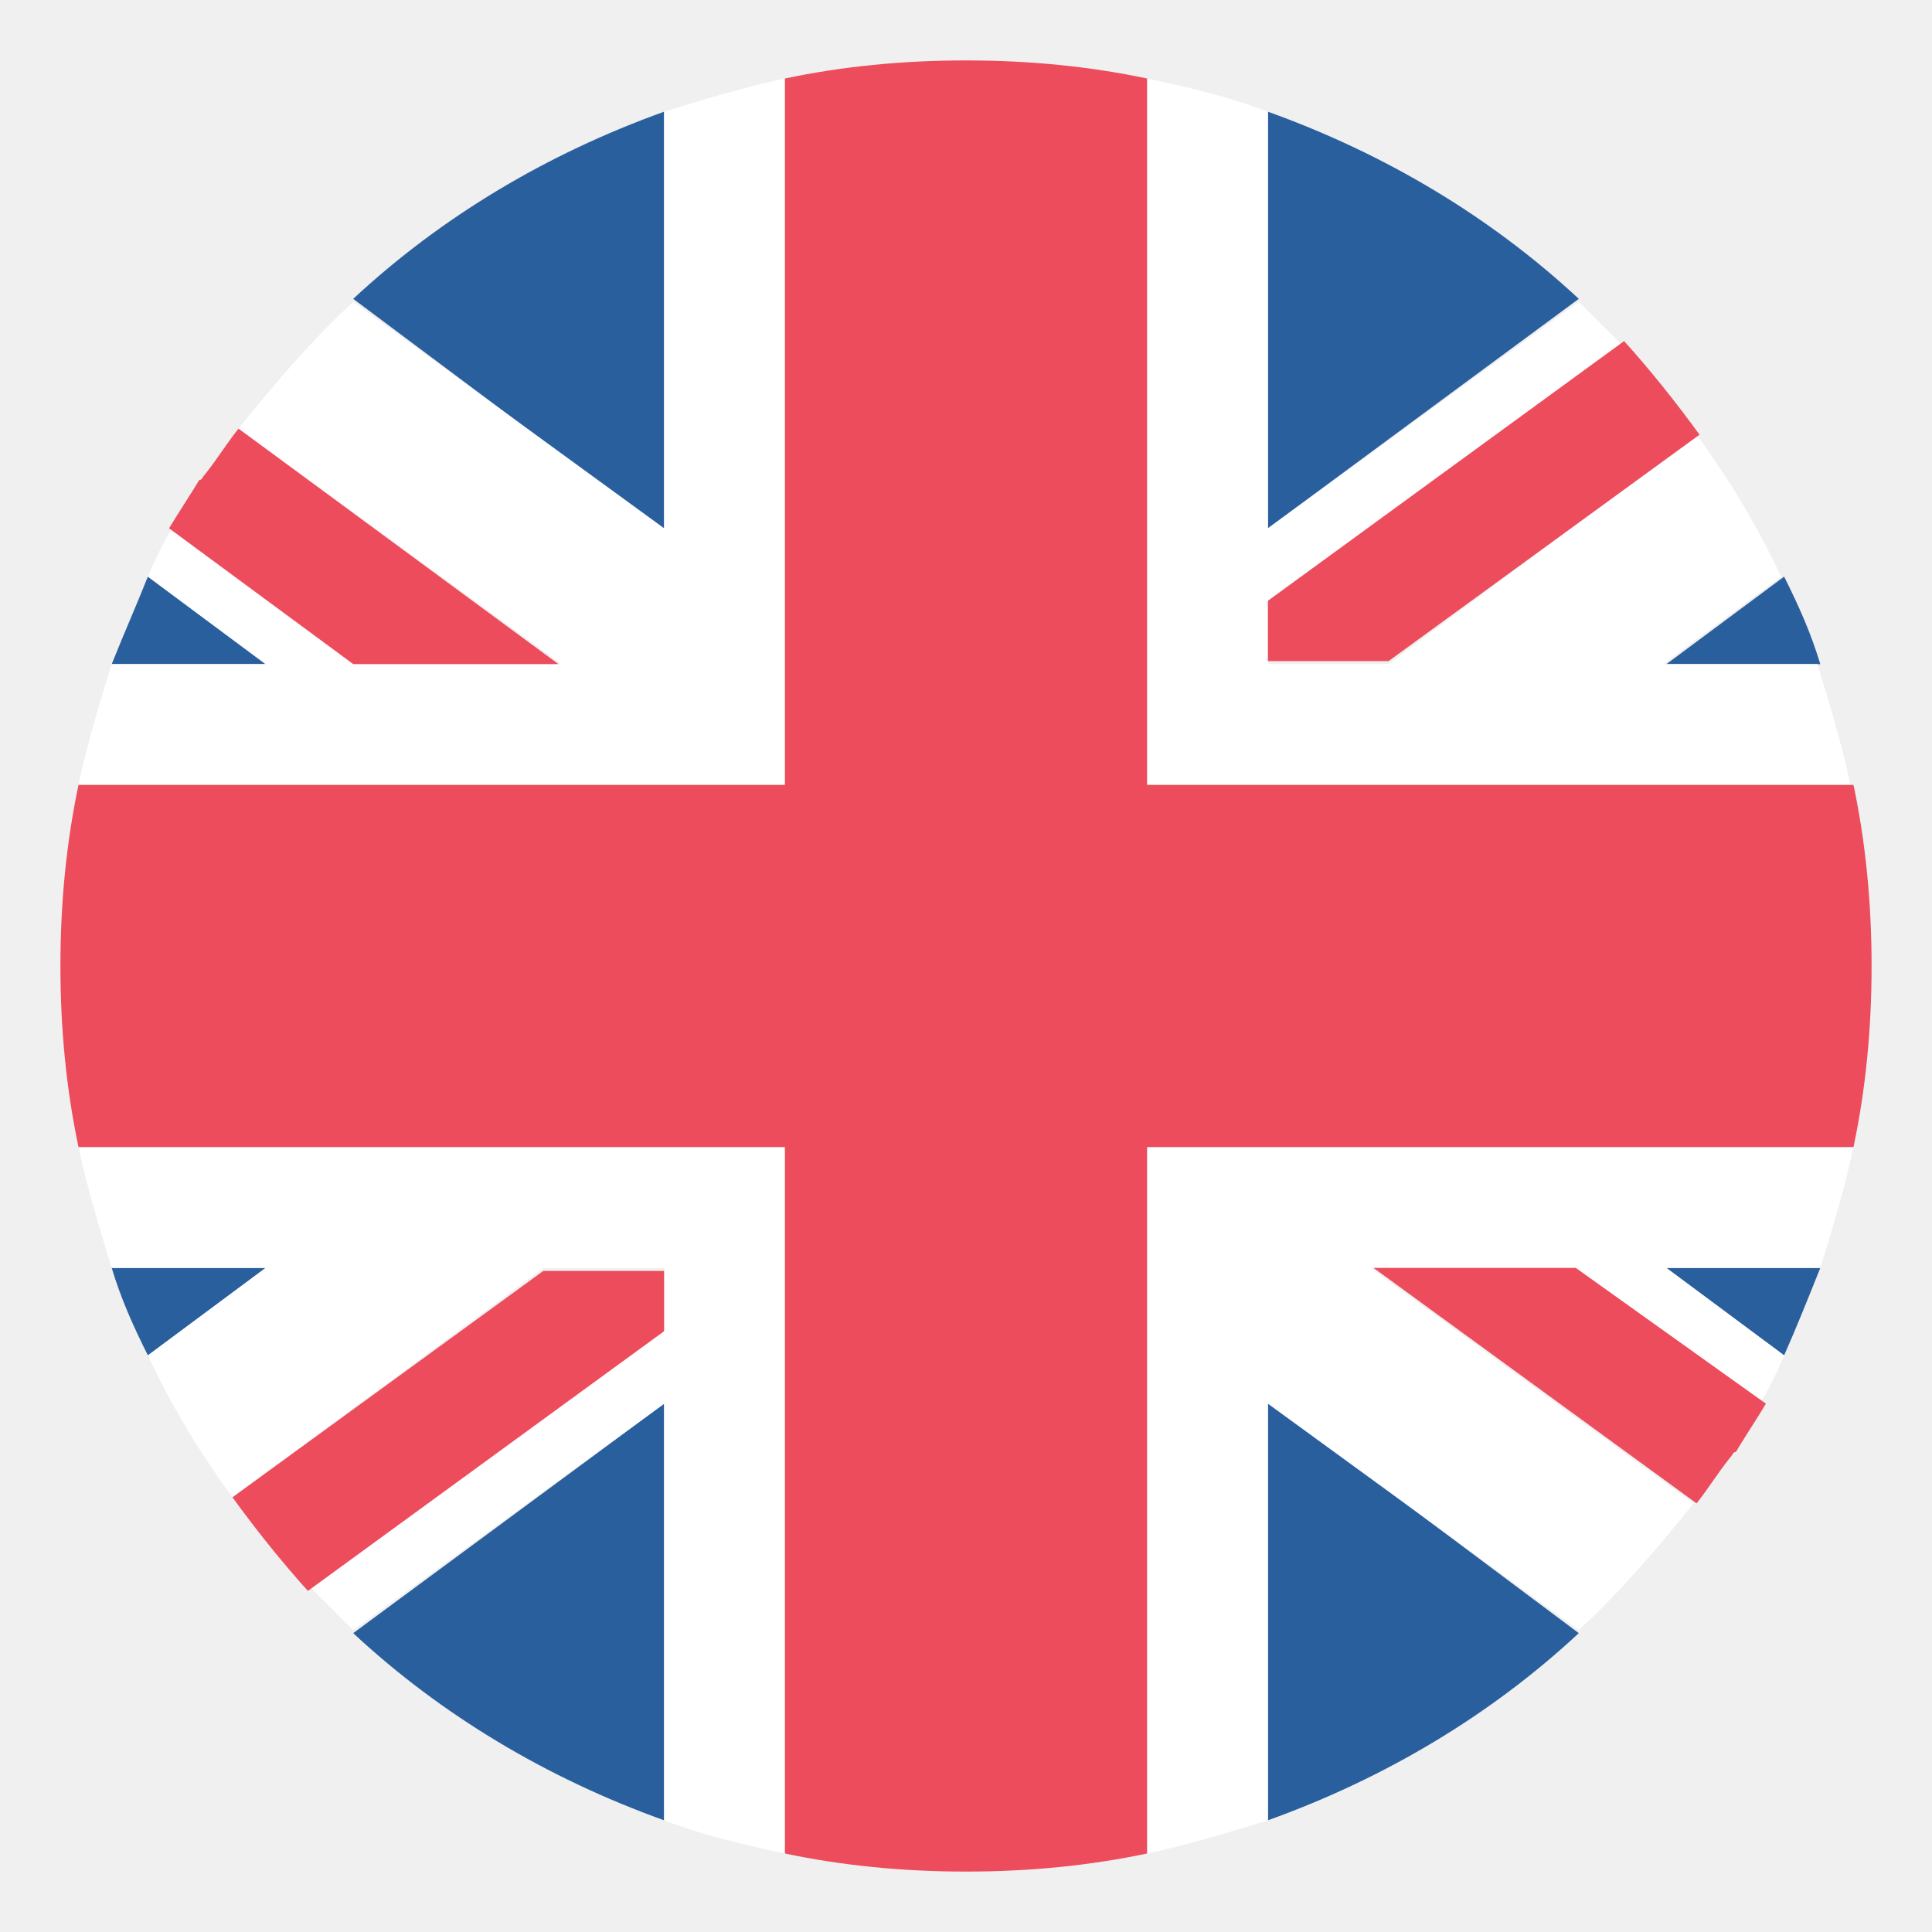
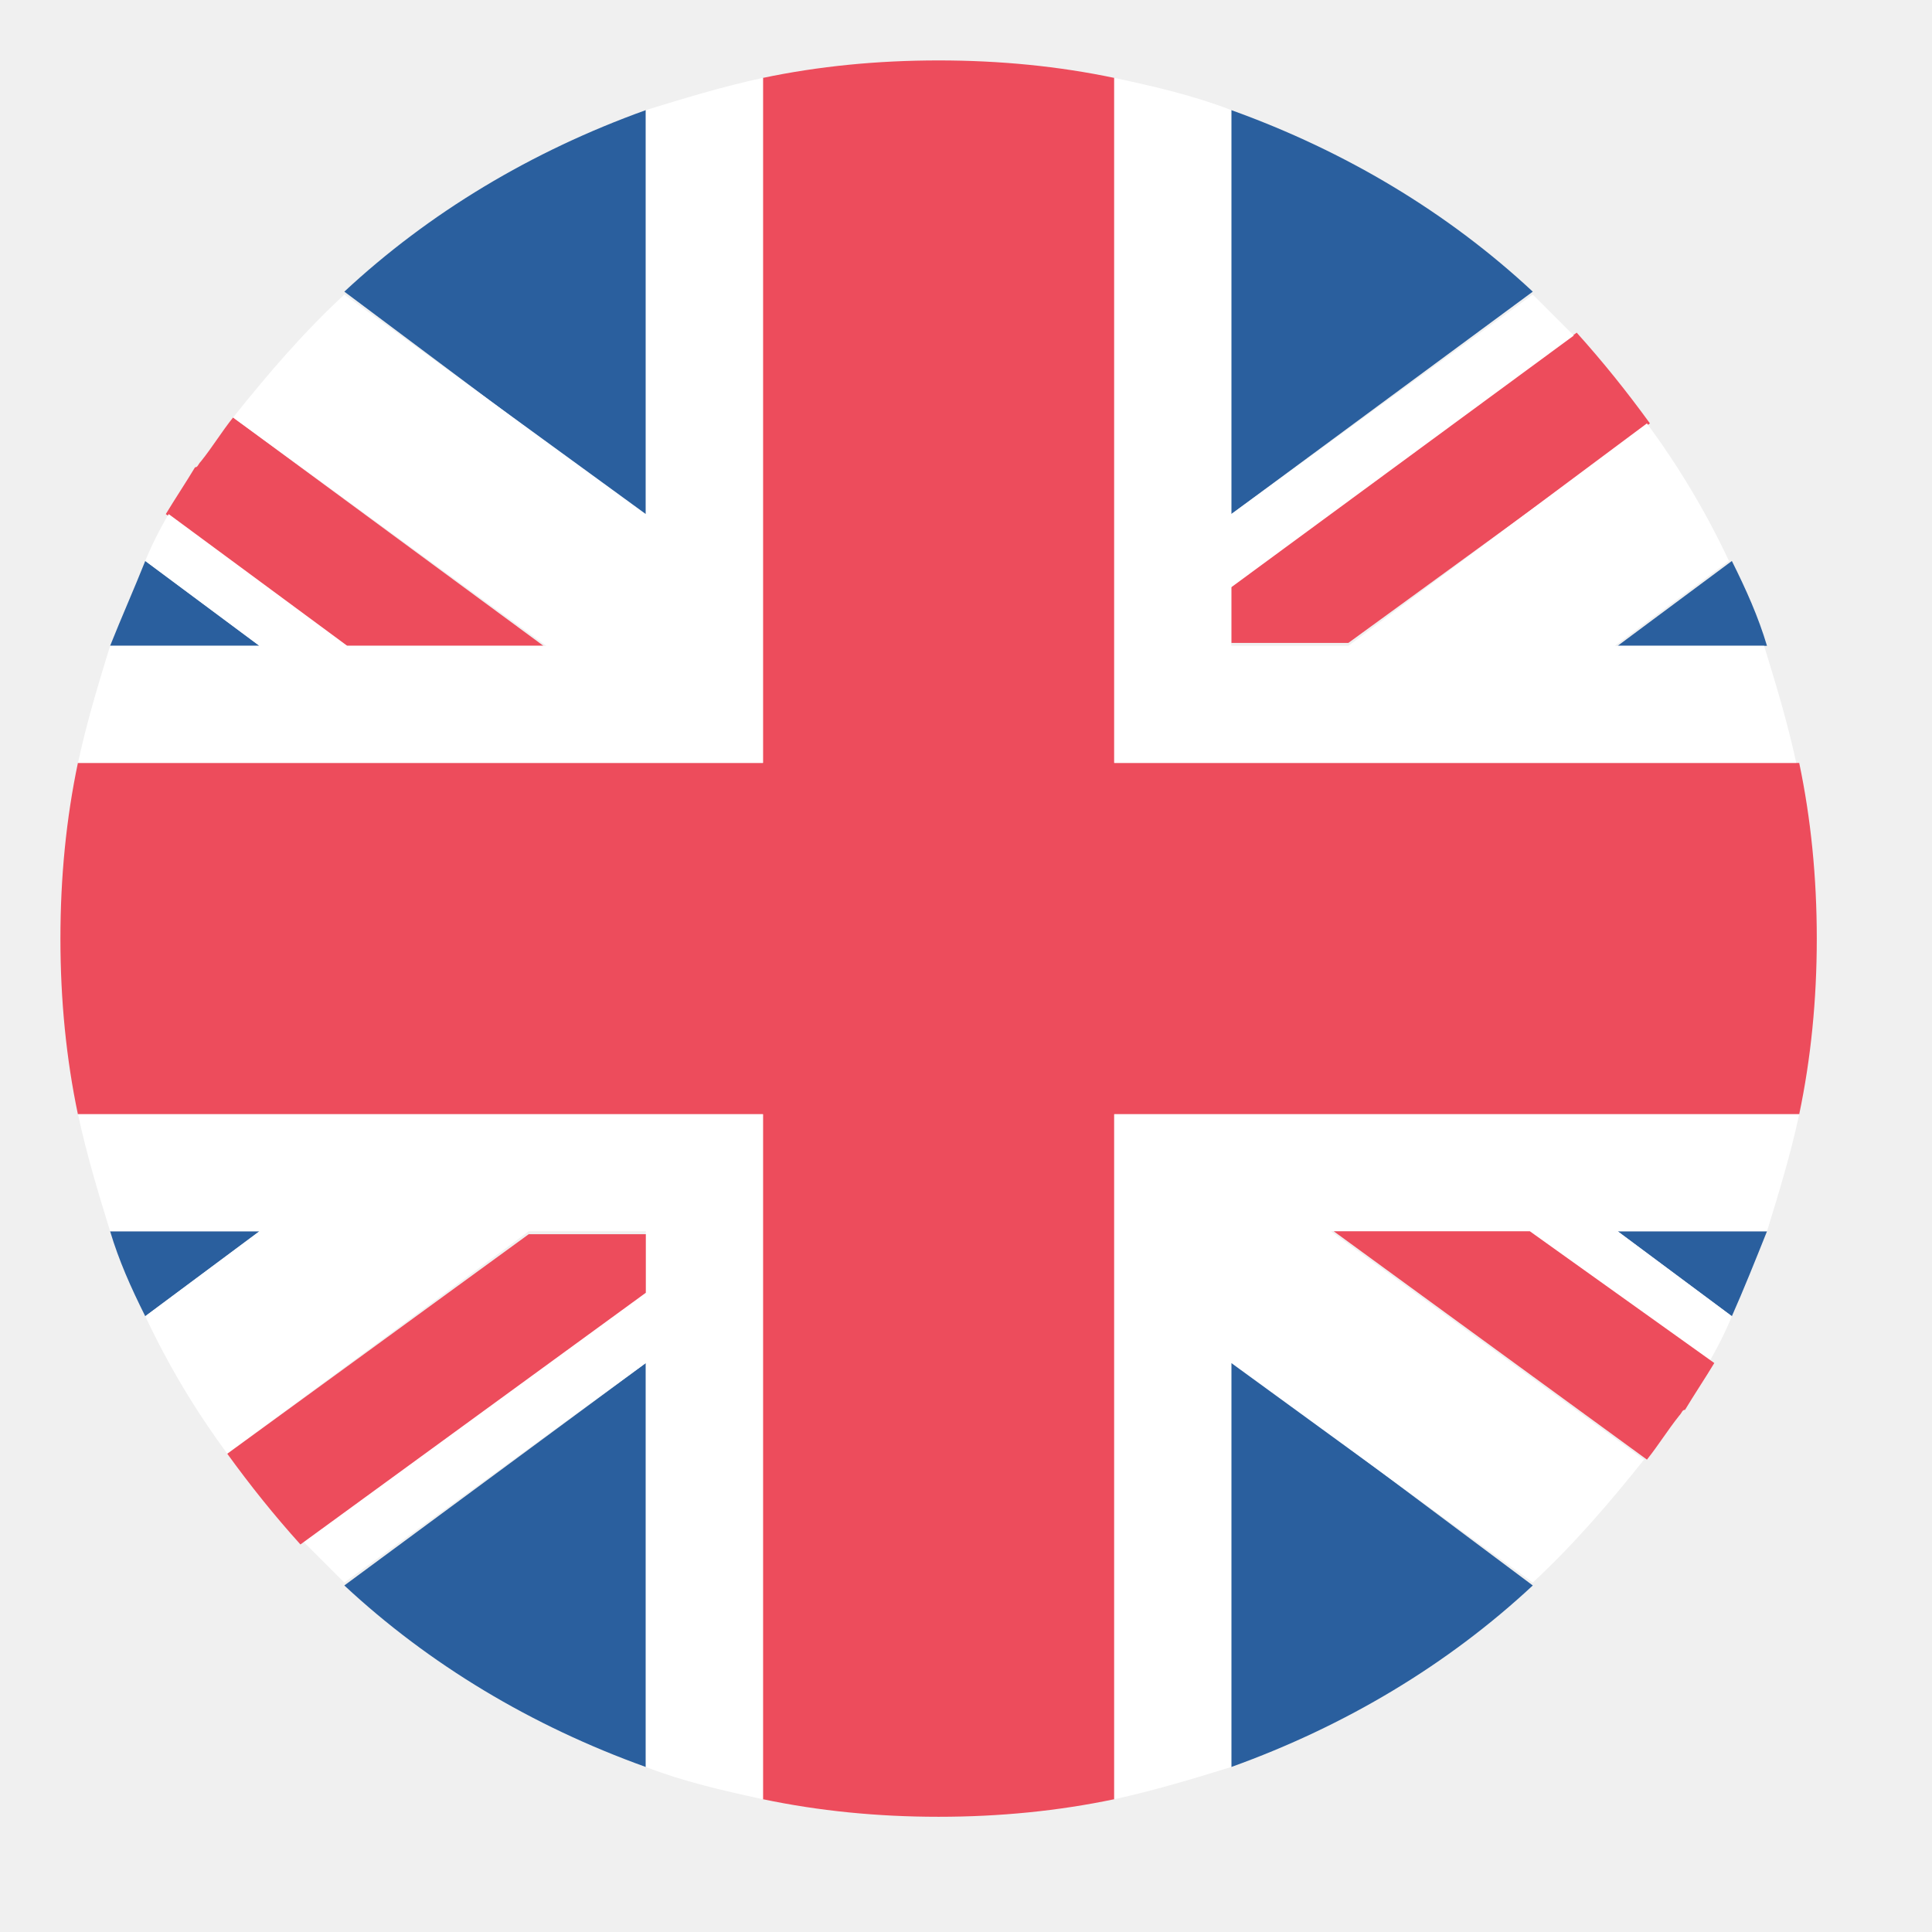
<svg xmlns="http://www.w3.org/2000/svg" width="22" height="22" viewBox="0 0 22 22" fill="none">
-   <g clip-path="url(#clip0_481_248)">
-     <path d="M7.562 20.728V15.984L4.022 18.597C5.019 19.525 6.222 20.247 7.562 20.728M14.438 20.728C15.778 20.247 16.981 19.525 17.978 18.597L14.438 15.95V20.728M1.272 14.438C1.375 14.781 1.512 15.091 1.684 15.434L3.025 14.438H1.272ZM18.975 14.438L20.316 15.434C20.453 15.125 20.591 14.781 20.728 14.438H18.975Z" fill="#2A5F9E" />
-     <path d="M8.078 13.062H0.894C0.997 13.544 1.134 13.991 1.272 14.438H3.025L1.684 15.434C1.959 16.019 2.269 16.534 2.647 17.05L6.188 14.438H7.563V15.125L3.541 18.081L4.022 18.562L7.563 15.984V20.728C8.009 20.9 8.456 21.003 8.938 21.106V13.062H8.078ZM21.106 13.062H13.062V21.106C13.544 21.003 13.991 20.866 14.438 20.728V15.984L17.978 18.562C18.459 18.116 18.872 17.634 19.284 17.119L15.606 14.438H17.944L20.041 15.984C20.144 15.812 20.247 15.606 20.316 15.434L18.975 14.438H20.728C20.866 13.991 21.003 13.544 21.106 13.062" fill="white" />
-     <path d="M2.647 17.05C2.922 17.428 3.197 17.772 3.506 18.116L7.562 15.159V14.472H6.187L2.647 17.05ZM15.641 14.438L19.319 17.119C19.456 16.947 19.559 16.775 19.697 16.603C19.731 16.569 19.731 16.534 19.766 16.534C19.869 16.363 20.006 16.156 20.109 15.984L17.944 14.438H15.641Z" fill="#ED4C5C" />
-     <path d="M14.438 1.272V6.016L17.978 3.403C16.981 2.475 15.778 1.753 14.438 1.272ZM7.562 1.272C6.222 1.753 5.019 2.475 4.022 3.403L7.562 6.05V1.272ZM20.728 7.563C20.625 7.219 20.488 6.909 20.316 6.566L18.975 7.563H20.728M3.025 7.563L1.684 6.566C1.547 6.909 1.409 7.219 1.272 7.563H3.025Z" fill="#2A5F9E" />
-     <path d="M13.922 8.937H21.072C20.969 8.456 20.831 8.009 20.694 7.562H18.941L20.281 6.566C20.006 5.981 19.697 5.466 19.319 4.95L15.812 7.562H14.438V6.875L18.459 3.919L17.978 3.437L14.438 6.016V1.272C13.991 1.1 13.544 0.997 13.062 0.894V8.937H13.922ZM0.894 8.937H8.938V0.894C8.456 0.997 8.009 1.134 7.563 1.272V6.016L4.022 3.437C3.541 3.884 3.128 4.366 2.716 4.881L6.394 7.562H4.056L1.959 6.016C1.856 6.187 1.753 6.394 1.684 6.566L3.025 7.562H1.272C1.134 8.009 0.997 8.456 0.894 8.937Z" fill="white" />
-     <path d="M19.353 4.95C19.078 4.572 18.803 4.228 18.494 3.884L14.438 6.841V7.528H15.812L19.353 4.95M6.359 7.562L2.716 4.881C2.578 5.053 2.475 5.225 2.338 5.397C2.303 5.431 2.303 5.466 2.269 5.466C2.166 5.637 2.028 5.844 1.925 6.016L4.022 7.562H6.359Z" fill="#ED4C5C" />
-     <path d="M21.106 8.938H13.062V0.894C12.409 0.756 11.722 0.688 11 0.688C10.278 0.688 9.591 0.756 8.938 0.894V8.938H0.894C0.756 9.591 0.688 10.278 0.688 11C0.688 11.722 0.756 12.409 0.894 13.062H8.938V21.106C9.591 21.244 10.278 21.312 11 21.312C11.722 21.312 12.409 21.244 13.062 21.106V13.062H21.106C21.244 12.409 21.312 11.722 21.312 11C21.312 10.278 21.244 9.591 21.106 8.938Z" fill="#ED4C5C" />
-   </g>
-   <defs>
-     <clipPath id="clip0_481_248">
-       <rect width="22" height="22" fill="white" />
-     </clipPath>
-   </defs>
+   <path d="M18.788 4.821C18.521 4.454 18.254 4.121 17.954 3.788L14.021 6.654V7.321H15.354L18.788 4.821M6.188 7.354L2.654 4.754C2.521 4.921 2.421 5.088 2.288 5.254C2.254 5.288 2.254 5.321 2.221 5.321C2.121 5.488 1.988 5.688 1.888 5.854L3.921 7.354H6.188Z" fill="#ED4C5C" />
+   <path d="M20.488 8.688H12.688V0.887C12.054 0.754 11.387 0.688 10.688 0.688C9.988 0.688 9.321 0.754 8.688 0.887V8.688H0.887C0.754 9.321 0.688 9.988 0.688 10.688C0.688 11.387 0.754 12.054 0.887 12.688H8.688V20.488C9.321 20.621 9.988 20.688 10.688 20.688C11.387 20.688 12.054 20.621 12.688 20.488V12.688H20.488C20.621 12.054 20.688 11.387 20.688 10.688C20.688 9.988 20.621 9.321 20.488 8.688Z" fill="#ED4C5C" />
+   <path d="M7.354 20.121V15.521L3.921 18.054C4.887 18.954 6.054 19.654 7.354 20.121M14.021 20.121C15.321 19.654 16.488 18.954 17.454 18.054L14.021 15.488V20.121M1.254 14.021C1.354 14.354 1.487 14.654 1.654 14.988L2.954 14.021H1.254ZM18.421 14.021L19.721 14.988C19.854 14.688 19.988 14.354 20.121 14.021H18.421Z" fill="#2A5F9E" />
+   <path d="M7.854 12.688H0.888C0.988 13.154 1.121 13.588 1.254 14.021H2.954L1.654 14.988C1.921 15.554 2.221 16.054 2.588 16.554L6.021 14.021H7.354V14.688L3.454 17.554L3.921 18.021L7.354 15.521V20.121C7.788 20.288 8.221 20.387 8.688 20.488V12.688H7.854ZM20.488 12.688H12.688V20.488C13.154 20.387 13.588 20.254 14.021 20.121V15.521L17.454 18.021C17.921 17.587 18.321 17.121 18.721 16.621L15.154 14.021H17.421L19.454 15.521C19.554 15.354 19.654 15.154 19.721 14.988L18.421 14.021H20.121C20.254 13.588 20.388 13.154 20.488 12.688" fill="white" />
+   <path d="M2.588 16.554C2.854 16.921 3.121 17.254 3.421 17.587L7.354 14.721V14.054H6.021L2.588 16.554ZM15.188 14.021L18.754 16.621C18.887 16.454 18.988 16.288 19.121 16.121C19.154 16.087 19.154 16.054 19.188 16.054C19.288 15.887 19.421 15.688 19.521 15.521L17.421 14.021H15.188Z" fill="#ED4C5C" />
+   <path d="M14.021 1.254V5.854L17.454 3.321C16.488 2.421 15.321 1.721 14.021 1.254ZM7.354 1.254C6.054 1.721 4.887 2.421 3.921 3.321L7.354 5.888V1.254ZM20.121 7.354C20.021 7.021 19.887 6.721 19.721 6.388L18.421 7.354H20.121M2.954 7.354L1.654 6.388C1.521 6.721 1.387 7.021 1.254 7.354H2.954Z" fill="#2A5F9E" />
+   <path d="M13.521 8.687H20.454C20.354 8.221 20.221 7.787 20.088 7.354H18.388L19.688 6.387C19.421 5.821 19.121 5.321 18.754 4.821L15.354 7.354H14.021V6.687L17.921 3.821L17.454 3.354L14.021 5.854V1.254C13.588 1.087 13.154 0.987 12.688 0.887V8.687H13.521ZM0.888 8.687H8.688V0.887C8.221 0.987 7.788 1.121 7.354 1.254V5.854L3.921 3.354C3.454 3.787 3.054 4.254 2.654 4.754L6.221 7.354H3.954L1.921 5.854C1.821 6.021 1.721 6.221 1.654 6.387L2.954 7.354H1.254C1.121 7.787 0.988 8.221 0.888 8.687Z" fill="white" />
</svg>
